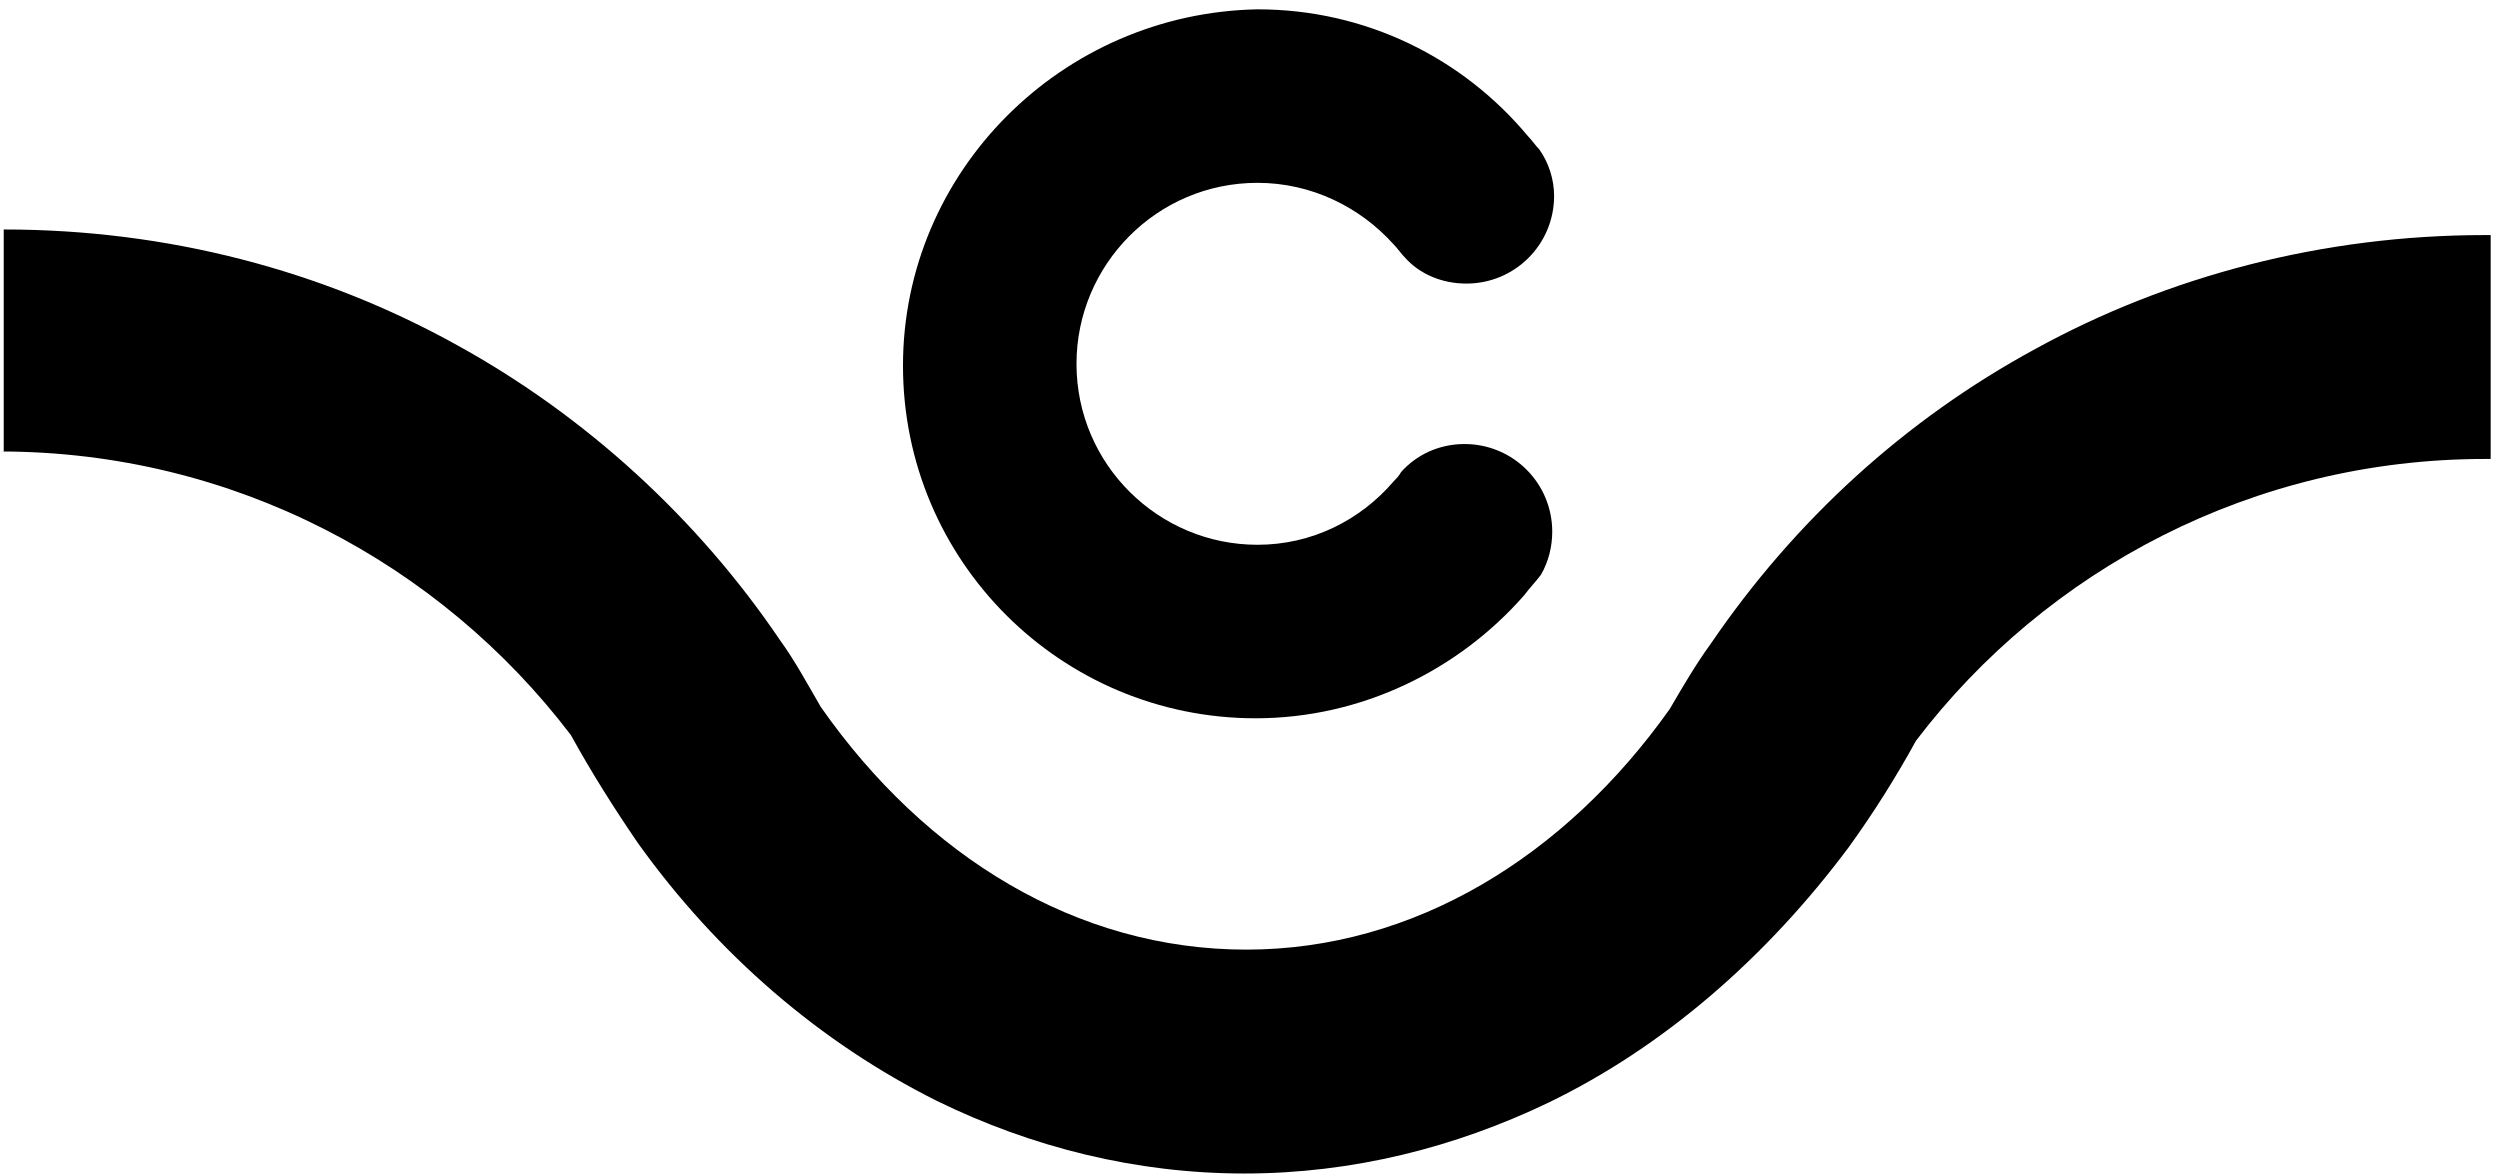
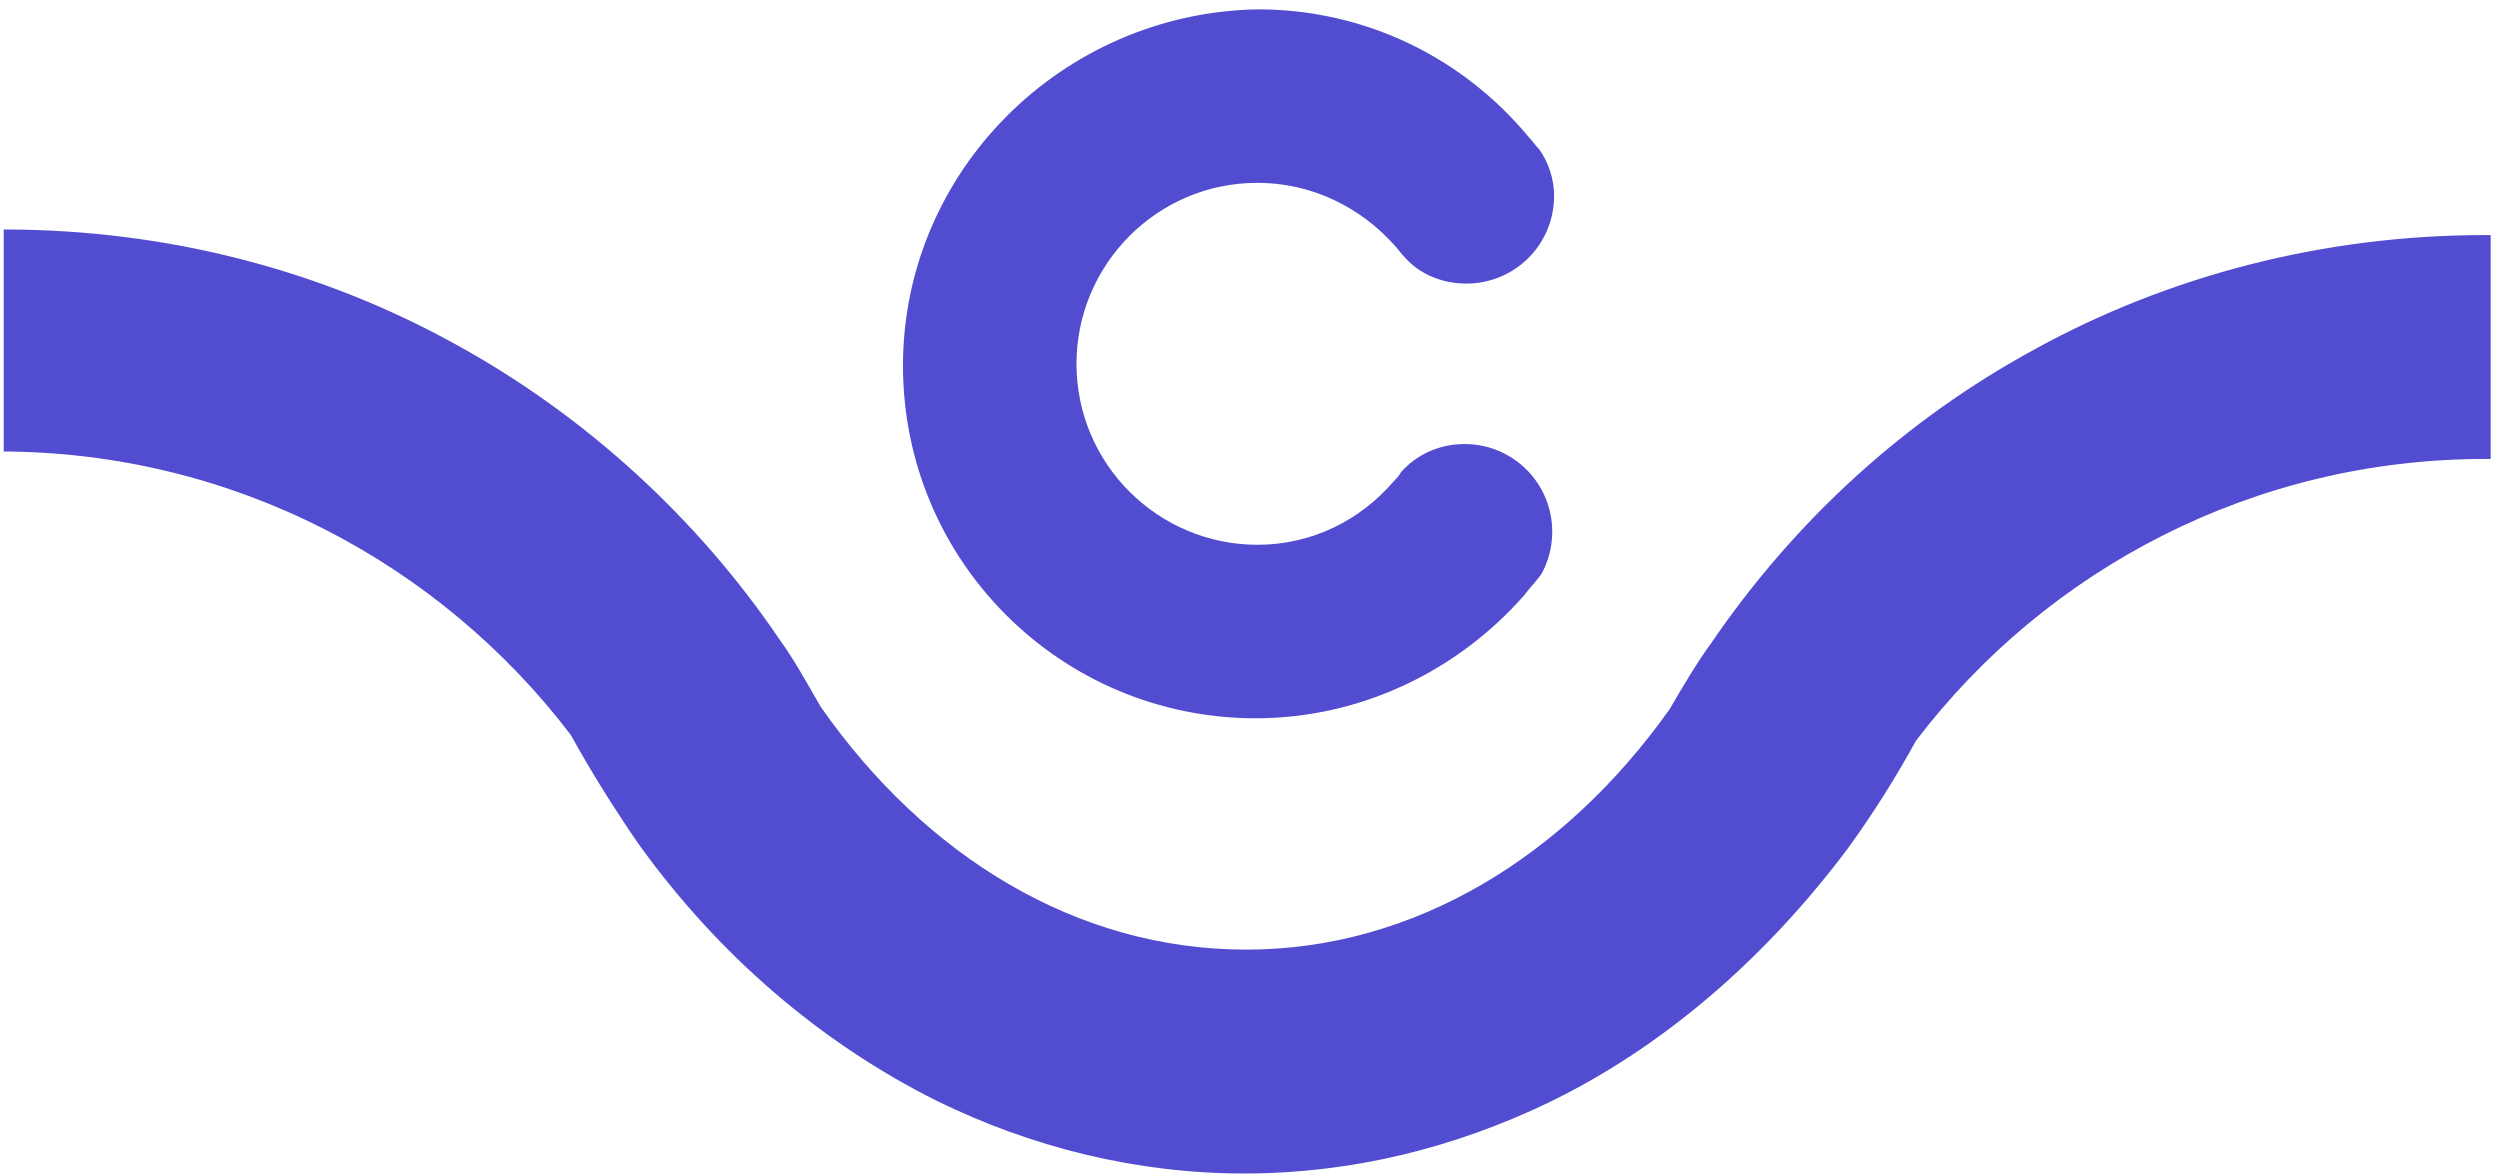
- <svg xmlns="http://www.w3.org/2000/svg" version="1.1" x="0px" y="0px" viewBox="0 0 134 63" style="enable-background:new 0 0 134 63;" xml:space="preserve">
+ <svg xmlns="http://www.w3.org/2000/svg" version="1.1" id="Layer_1" x="0px" y="0px" viewBox="0 0 134 63" style="enable-background:new 0 0 134 63;" xml:space="preserve">
+   <style type="text/css">
+ 	.st0{fill:#524DD0;}
+ </style>
  <g id="background">
-     <defs>
-       <filter id="Adobe_OpacityMaskFilter" filterUnits="userSpaceOnUse" x="0" y="12.3" width="133.5" height="50.6">
-         <feColorMatrix type="matrix" values="1 0 0 0 0  0 1 0 0 0  0 0 1 0 0  0 0 0 1 0" />
-       </filter>
-     </defs>
-     <mask maskUnits="userSpaceOnUse" x="0" y="12.3" width="133.5" height="50.6" id="mask-2_1_">
-       <g class="st0">
-         <path id="path-1_1_" class="st1" d="M0,24.2c12.5,0,23.6,6,30.6,15.2l0,0c1.1,2,2.3,3.9,3.6,5.8l0,0c4.3,6,9.8,10.7,16,13.8l0,0     c5.1,2.5,10.7,3.9,16.5,3.9l0,0c5.8,0,11.3-1.4,16.3-3.8l0,0c6.2-3,11.7-7.8,16.1-13.7l0,0c1.3-1.8,2.5-3.7,3.6-5.7l0,0     c7-9.2,18.1-15.1,30.5-15.1l0,0c0.1,0,0.2,0,0.3,0l0,0v-12c-0.1,0-0.2,0-0.3,0l0,0c-8.7,0-17,2.2-24.1,6.1l0,0     c-7,3.8-12.9,9.2-17.4,15.8l0,0c-0.8,1.1-1.5,2.3-2.2,3.5l0,0c-5.6,7.9-13.7,12.9-22.7,12.9l0,0c-9.1,0-17.2-5-22.8-13l0,0     c-0.7-1.2-1.4-2.5-2.2-3.6l0,0c-4.4-6.5-10.4-12-17.3-15.8l0,0c-7.2-4-15.5-6.2-24.3-6.2l0,0V24.2z" />
-       </g>
-     </mask>
-     <path id="Fill-1" class="st2" d="M0,24.2c12.5,0,23.6,6,30.6,15.2l0,0c1.1,2,2.3,3.9,3.6,5.8l0,0c4.3,6,9.8,10.7,16,13.8l0,0   c5.1,2.5,10.7,3.9,16.5,3.9l0,0c5.8,0,11.3-1.4,16.3-3.8l0,0c6.2-3,11.7-7.8,16.1-13.7l0,0c1.3-1.8,2.5-3.7,3.6-5.7l0,0   c7-9.2,18.1-15.1,30.5-15.1l0,0c0.1,0,0.2,0,0.3,0l0,0v-12c-0.1,0-0.2,0-0.3,0l0,0c-8.7,0-17,2.2-24.1,6.1l0,0   c-7,3.8-12.9,9.2-17.4,15.8l0,0c-0.8,1.1-1.5,2.3-2.2,3.5l0,0c-5.6,7.9-13.7,12.9-22.7,12.9l0,0c-9.1,0-17.2-5-22.8-13l0,0   c-0.7-1.2-1.4-2.5-2.2-3.6l0,0c-4.4-6.5-10.4-12-17.3-15.8l0,0c-7.2-4-15.5-6.2-24.3-6.2l0,0V24.2z" />
+     <path id="Fill-1" class="st0" d="M0,24.2c12.5,0,23.6,6,30.6,15.2l0,0c1.1,2,2.3,3.9,3.6,5.8l0,0c4.3,6,9.8,10.7,16,13.8l0,0   c5.1,2.5,10.7,3.9,16.5,3.9l0,0c5.8,0,11.3-1.4,16.3-3.8l0,0c6.2-3,11.7-7.8,16.1-13.7l0,0c1.3-1.8,2.5-3.7,3.6-5.7l0,0   c7-9.2,18.1-15.1,30.5-15.1l0,0c0.1,0,0.2,0,0.3,0l0,0v-12c-0.1,0-0.2,0-0.3,0l0,0c-8.7,0-17,2.2-24.1,6.1l0,0   c-7,3.8-12.9,9.2-17.4,15.8l0,0c-0.8,1.1-1.5,2.3-2.2,3.5l0,0c-5.6,7.9-13.7,12.9-22.7,12.9l0,0c-9.1,0-17.2-5-22.8-13l0,0   c-0.7-1.2-1.4-2.5-2.2-3.6l0,0c-4.4-6.5-10.4-12-17.3-15.8l0,0c-7.2-4-15.5-6.2-24.3-6.2l0,0v11.9H0z" />
  </g>
  <g id="c">
-     <defs>
-       <filter id="Adobe_OpacityMaskFilter_1_" filterUnits="userSpaceOnUse" x="48.4" y="0.7" width="34.8" height="37.9">
-         <feColorMatrix type="matrix" values="1 0 0 0 0  0 1 0 0 0  0 0 1 0 0  0 0 0 1 0" />
-       </filter>
-     </defs>
-     <mask maskUnits="userSpaceOnUse" x="48.4" y="0.7" width="34.8" height="37.9" id="mask-4_1_">
-       <g class="st3">
-         <path id="path-3_1_" class="st1" d="M48.4,19.6c0,10.5,8.5,18.9,18.9,18.9l0,0c5.7,0,10.9-2.6,14.4-6.6l0,0     c0.3-0.4,0.6-0.7,0.9-1.1l0,0c0.4-0.7,0.6-1.5,0.6-2.3l0,0c0-2.6-2.1-4.7-4.7-4.7l0,0c-1.4,0-2.6,0.6-3.4,1.5l0,0     c-0.1,0.2-0.3,0.4-0.4,0.5l0,0c-1.8,2.1-4.4,3.4-7.3,3.4l0,0c-5.3,0-9.7-4.3-9.7-9.7l0,0c0-5.3,4.3-9.7,9.7-9.7l0,0     c2.9,0,5.5,1.3,7.3,3.3l0,0c0.2,0.2,0.4,0.5,0.6,0.7l0,0c0.8,0.9,2,1.4,3.3,1.4l0,0c2.6,0,4.7-2.1,4.7-4.7l0,0     c0-0.9-0.3-1.8-0.8-2.5l0,0c-0.2-0.2-0.4-0.5-0.6-0.7l0,0c-3.5-4.2-8.7-6.8-14.5-6.8l0,0C56.9,0.7,48.4,9.2,48.4,19.6" />
-       </g>
-     </mask>
-     <path id="Fill-4" class="st4" d="M48.4,19.6c0,10.5,8.5,18.9,18.9,18.9l0,0c5.7,0,10.9-2.6,14.4-6.6l0,0c0.3-0.4,0.6-0.7,0.9-1.1   l0,0c0.4-0.7,0.6-1.5,0.6-2.3l0,0c0-2.6-2.1-4.7-4.7-4.7l0,0c-1.4,0-2.6,0.6-3.4,1.5l0,0c-0.1,0.2-0.3,0.4-0.4,0.5l0,0   c-1.8,2.1-4.4,3.4-7.3,3.4l0,0c-5.3,0-9.7-4.3-9.7-9.7l0,0c0-5.3,4.3-9.7,9.7-9.7l0,0c2.9,0,5.5,1.3,7.3,3.3l0,0   c0.2,0.2,0.4,0.5,0.6,0.7l0,0c0.8,0.9,2,1.4,3.3,1.4l0,0c2.6,0,4.7-2.1,4.7-4.7l0,0c0-0.9-0.3-1.8-0.8-2.5l0,0   c-0.2-0.2-0.4-0.5-0.6-0.7l0,0c-3.5-4.2-8.7-6.8-14.5-6.8l0,0C56.9,0.7,48.4,9.2,48.4,19.6" />
+     <path id="Fill-4" class="st0" d="M48.4,19.6c0,10.5,8.5,18.9,18.9,18.9l0,0c5.7,0,10.9-2.6,14.4-6.6l0,0c0.3-0.4,0.6-0.7,0.9-1.1   l0,0c0.4-0.7,0.6-1.5,0.6-2.3l0,0c0-2.6-2.1-4.7-4.7-4.7l0,0c-1.4,0-2.6,0.6-3.4,1.5l0,0c-0.1,0.2-0.3,0.4-0.4,0.5l0,0   c-1.8,2.1-4.4,3.4-7.3,3.4l0,0c-5.3,0-9.7-4.3-9.7-9.7l0,0c0-5.3,4.3-9.7,9.7-9.7l0,0c2.9,0,5.5,1.3,7.3,3.3l0,0   c0.2,0.2,0.4,0.5,0.6,0.7l0,0c0.8,0.9,2,1.4,3.3,1.4l0,0c2.6,0,4.7-2.1,4.7-4.7l0,0c0-0.9-0.3-1.8-0.8-2.5l0,0   c-0.2-0.2-0.4-0.5-0.6-0.7l0,0c-3.5-4.2-8.7-6.8-14.5-6.8l0,0C56.9,0.7,48.4,9.2,48.4,19.6" />
  </g>
</svg>
